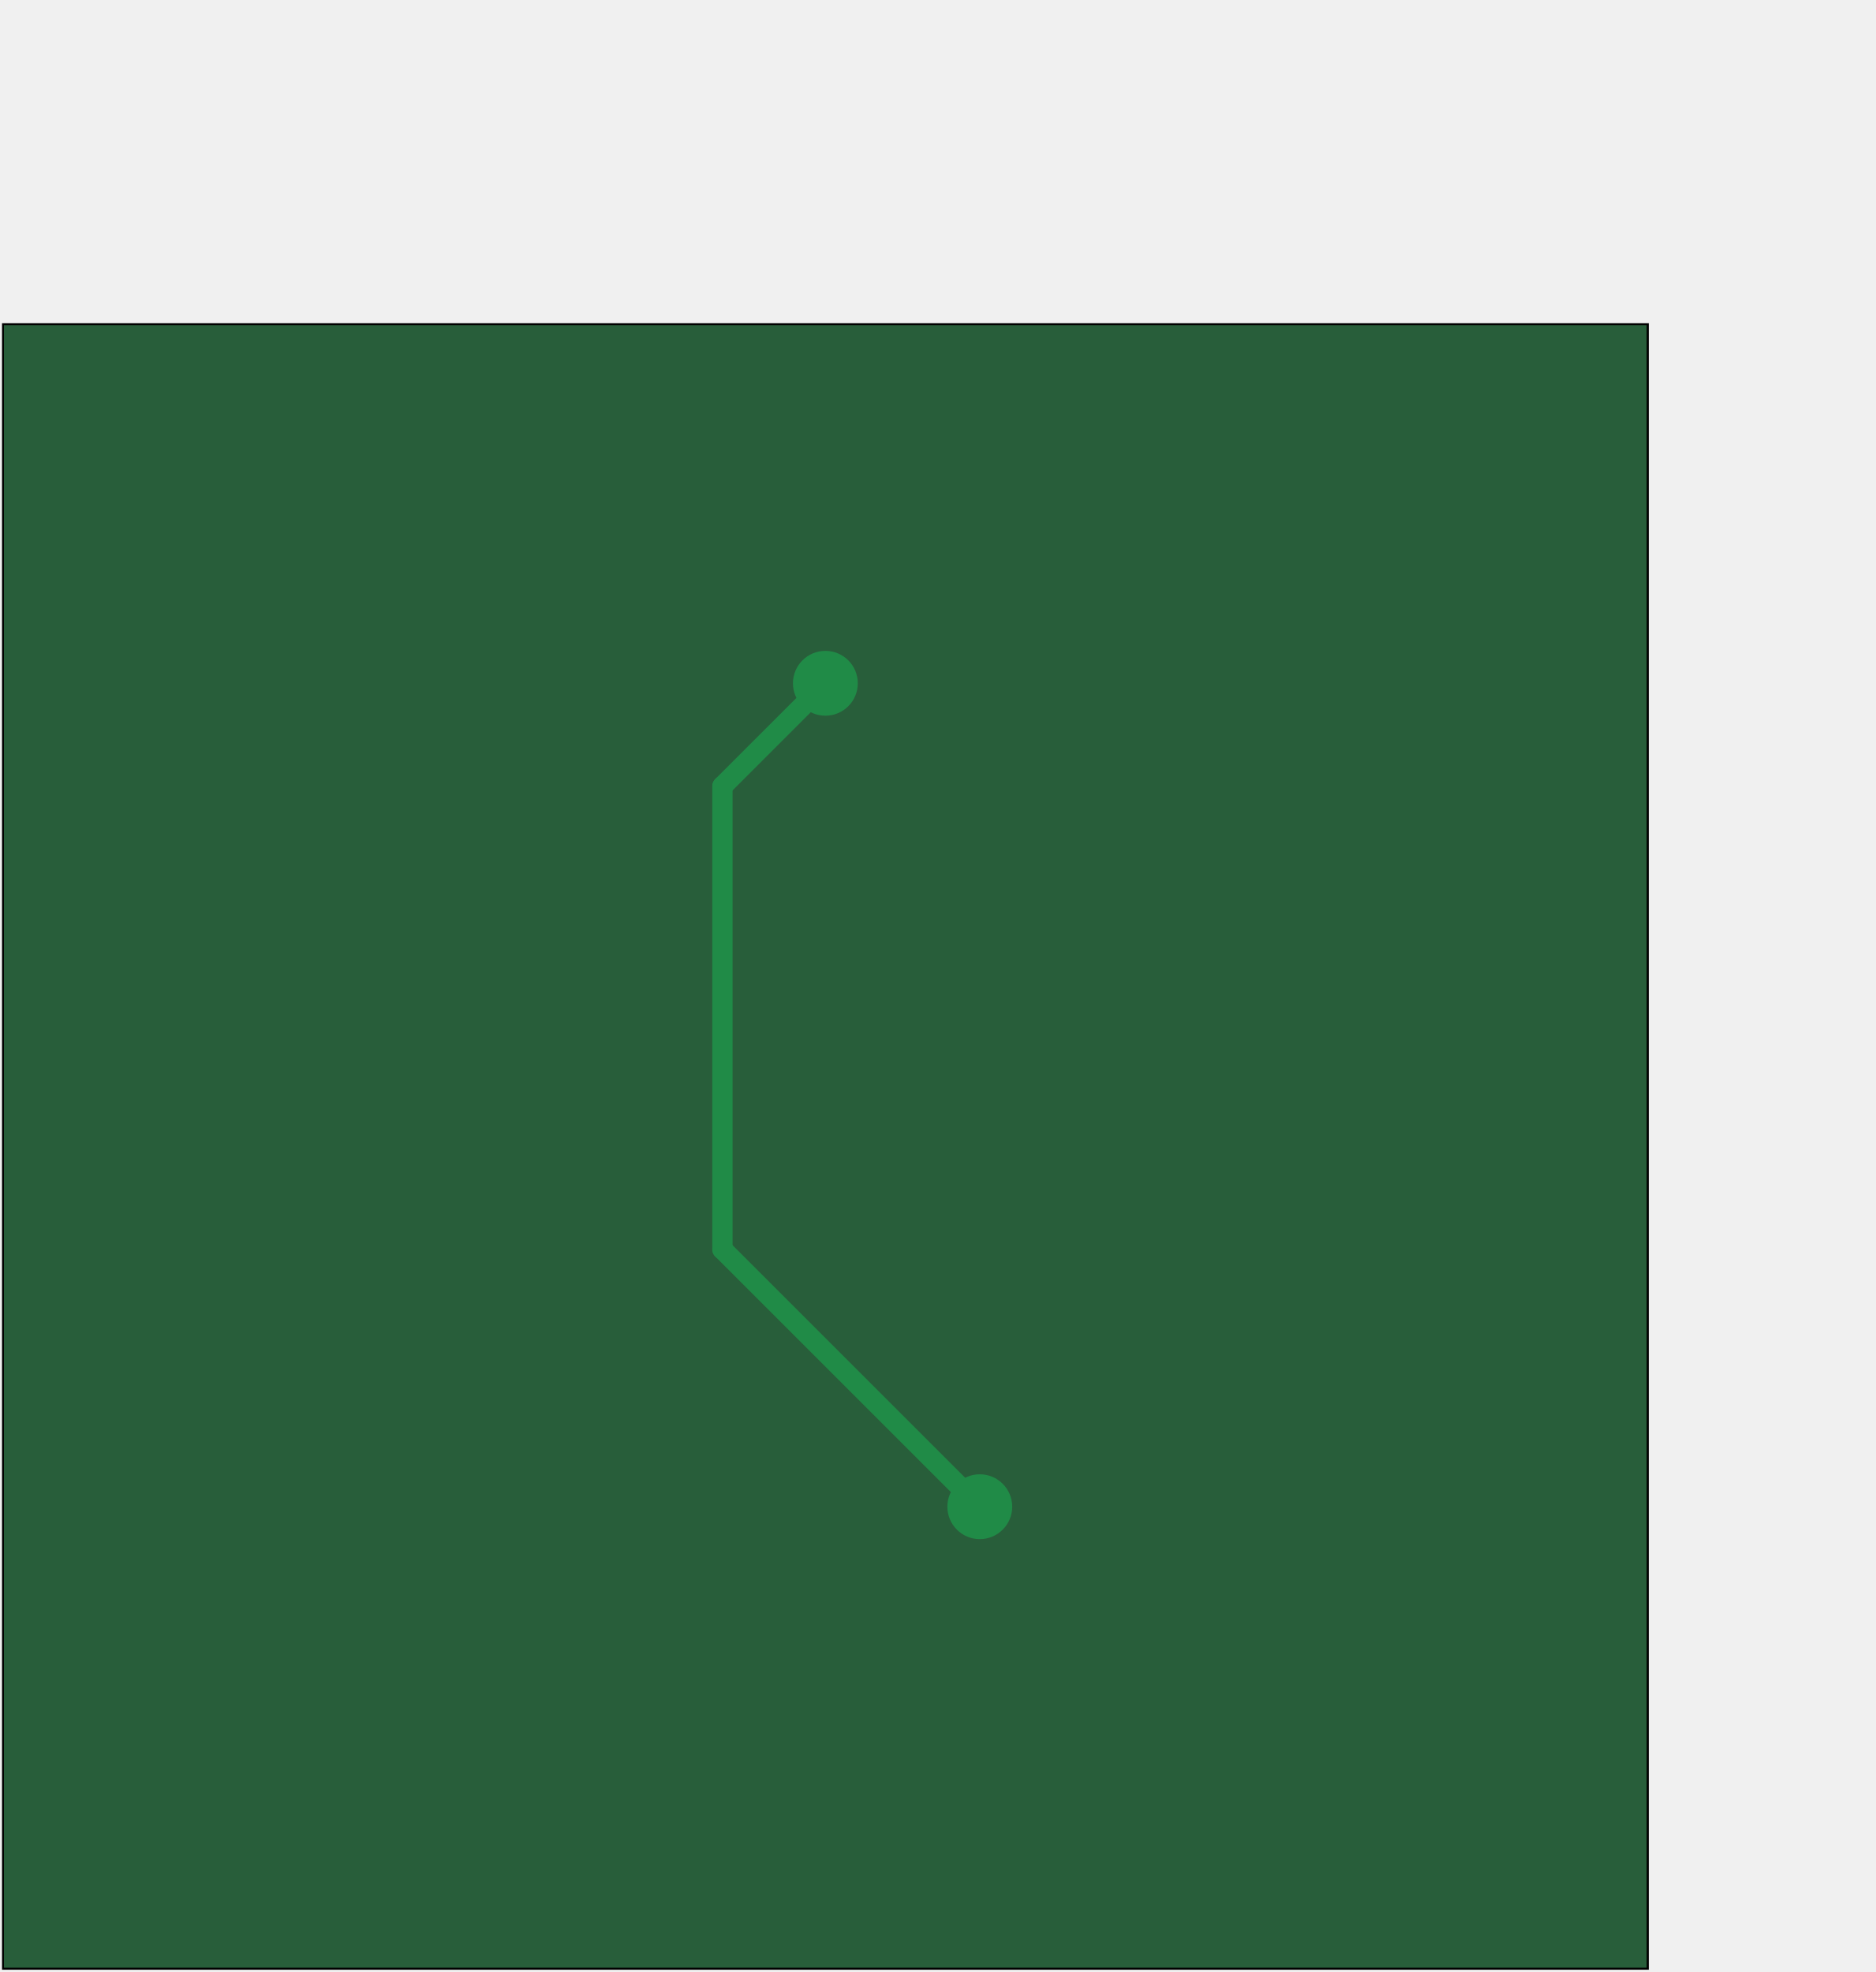
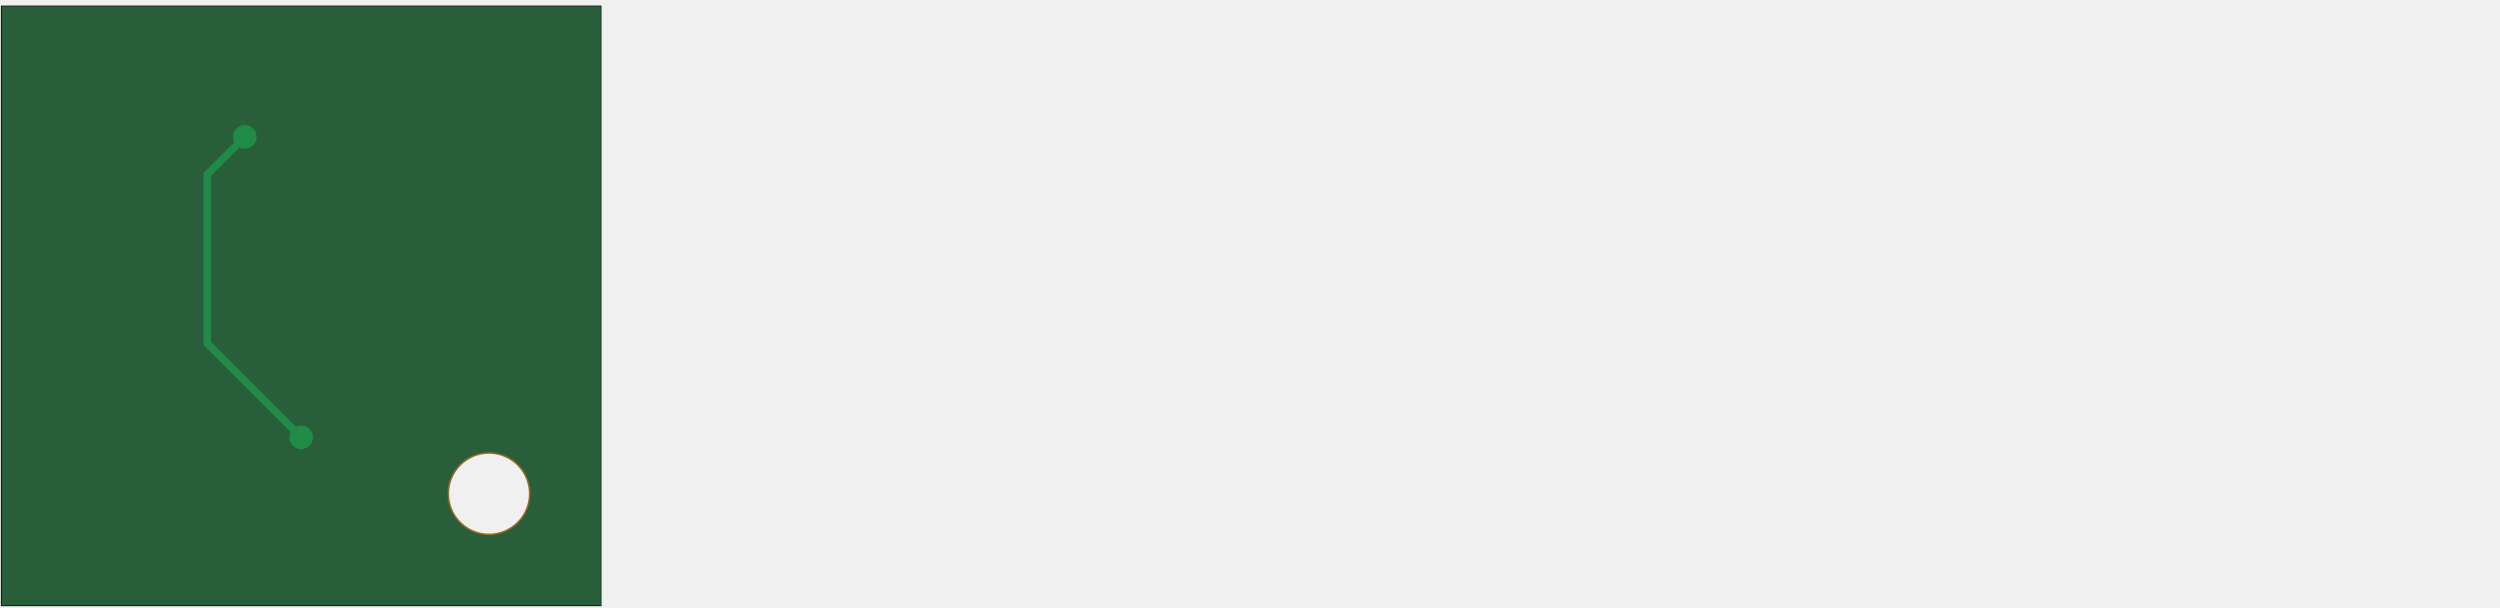
- <svg xmlns="http://www.w3.org/2000/svg" version="1.1" width="2.314cm" height="2.433cm" viewBox="0 0 9111 9579">
-   <g transform="translate(-46991, -33431)" id="boardContainer">
+ <svg xmlns="http://www.w3.org/2000/svg" version="1.1" width="8.453cm" height="2.053cm" viewBox="0 0 33278 8081">
+   <g transform="translate(-46991, -34929)" id="boardContainer">
    <g clip-path="url(#cut-off)" mask="url(#hole-mask)">
      <defs>
        <clipPath id="cut-off">
          <path d=" M 55000.0 35000.0 L 47000.0 35000.0 L 47000.0 43000.0 L 55000.0 43000.0 L 55000.0 35000.0 " style="fill-rule: evenodd;" />
        </clipPath>
      </defs>
      <g id="substrate-board" style="fill:#285e3a; stroke:#285e3a;">
        <path d=" M 55000.0 35000.0 L 47000.0 35000.0 L 47000.0 43000.0 L 55000.0 43000.0 L 55000.0 35000.0 " style="fill-rule: evenodd;" />
        <g style="fill:#000000; stroke: #000000;">
          <g style="fill-opacity:1; stroke-opacity:1; stroke-linecap:round; stroke-linejoin:round;" transform="translate(0 0) scale(1 1)">
</g>
          <g style="fill-opacity:0.0; stroke-width:-0; stroke-opacity:1; stroke-linecap:round; stroke-linejoin:round;">
</g>
          <g style="fill-opacity:0.0; stroke-width:19.685; stroke-opacity:1; stroke-linecap:round; stroke-linejoin:round;">
            <path d="M55000 43000 L55000 35000 " />
            <path d="M47000 43000 L55000 43000 " />
            <path d="M47000 35000 L47000 43000 " />
            <path d="M55000 35000 L47000 35000 " />
            <g>
</g>
            <g>
</g>
            <g>
</g>
            <g>
</g>
            <g>
</g>
+             <g>
+ </g>
          </g>
        </g>
      </g>
      <g id="substrate-clad" style="fill:#9c6b28; stroke:#9c6b28;">
        <g style="fill-opacity:1; stroke-opacity:1; stroke-linecap:round; stroke-linejoin:round;" transform="translate(0 0) scale(1 1)">
</g>
        <g style="fill-opacity:0.0; stroke-width:-0; stroke-opacity:1; stroke-linecap:round; stroke-linejoin:round;">
- </g>
+           <g>
+ </g>
+           <g style="fill-opacity:1.0; stroke-width:0; stroke-opacity:1; stroke-linecap:round; stroke-linejoin:round;">
+             <circle cx="53500" cy="41500" r="551.575" />
+           </g>
+           <g style="fill-opacity:1.0; stroke-width:59.055; stroke-opacity:1; stroke-linecap:round; stroke-linejoin:round;">
+ </g>
+           <g>
+ </g>
+           <g>
+ </g>
+           <g>
+ </g>
+           <g>
+ </g>
+           <g>
+ </g>
+           <g>
+ </g>
+           <g>
+ </g>
+         </g>
      </g>
      <g id="substrate-copper" style="fill:#208b47; stroke:#208b47;">
        <g style="fill-opacity:1; stroke-opacity:1; stroke-linecap:round; stroke-linejoin:round;" transform="translate(0 0) scale(1 1)">
</g>
        <g style="fill-opacity:0.0; stroke-width:-0; stroke-opacity:1; stroke-linecap:round; stroke-linejoin:round;">
          <g>
</g>
          <g>
</g>
          <g>
</g>
          <g>
</g>
          <g>
</g>
+           <g>
+ </g>
          <g style="fill-opacity:0.0; stroke-width:-0; stroke-opacity:1; stroke-linecap:round; stroke-linejoin:round;">
</g>
          <g style="fill-opacity:1.0; stroke-width:0; stroke-opacity:1; stroke-linecap:round; stroke-linejoin:round;">
-             <circle cx="51000" cy="36750" r="157.48" />
-           </g>
-           <g style="fill-opacity:1.0; stroke-width:59.055; stroke-opacity:1; stroke-linecap:round; stroke-linejoin:round;">
- </g>
-           <g style="fill-opacity:1.0; stroke-width:0; stroke-opacity:1; stroke-linecap:round; stroke-linejoin:round;">
-             <circle cx="51750" cy="40750" r="157.48" />
+             <circle cx="50250" cy="36750" r="157.48" />
+           </g>
+           <g style="fill-opacity:1.0; stroke-width:59.055; stroke-opacity:1; stroke-linecap:round; stroke-linejoin:round;">
+ </g>
+           <g style="fill-opacity:1.0; stroke-width:0; stroke-opacity:1; stroke-linecap:round; stroke-linejoin:round;">
+             <circle cx="51000" cy="40750" r="157.48" />
          </g>
          <g style="fill-opacity:1.0; stroke-width:59.055; stroke-opacity:1; stroke-linecap:round; stroke-linejoin:round;">
</g>
          <g>
</g>
          <g style="fill-opacity:1.0; stroke-width:59.055; stroke-opacity:1; stroke-linecap:round; stroke-linejoin:round;">
</g>
          <g style="fill-opacity:1.0; stroke-width:98.425; stroke-opacity:1; stroke-linecap:round; stroke-linejoin:round;">
</g>
          <g style="fill-opacity:0.0; stroke-width:98.425; stroke-opacity:1; stroke-linecap:round; stroke-linejoin:round;">
-             <path d="M51000 36750 L50500 37250 " />
-             <path d="M50500 39500 L51750 40750 " />
-             <path d="M50500 37250 L50500 39500 " />
+             <path d="M50250 36750 L49750 37250 " />
+             <path d="M49750 39500 L51000 40750 " />
+             <path d="M49750 37250 L49750 39500 " />
          </g>
          <g>
</g>
        </g>
        <g style="fill-opacity:0.0; stroke-width:98.425; stroke-opacity:1; stroke-linecap:round; stroke-linejoin:round;">
</g>
        <g style="fill-opacity:1.0; stroke-width:0; stroke-opacity:1; stroke-linecap:round; stroke-linejoin:round;">
-           <circle cx="51000" cy="36750" r="68.898" />
-         </g>
-         <g style="fill-opacity:1.0; stroke-width:59.055; stroke-opacity:1; stroke-linecap:round; stroke-linejoin:round;">
- </g>
-         <g style="fill-opacity:1.0; stroke-width:0; stroke-opacity:1; stroke-linecap:round; stroke-linejoin:round;">
-           <circle cx="51750" cy="40750" r="68.898" />
+           <circle cx="50250" cy="36750" r="68.898" />
+         </g>
+         <g style="fill-opacity:1.0; stroke-width:59.055; stroke-opacity:1; stroke-linecap:round; stroke-linejoin:round;">
+ </g>
+         <g style="fill-opacity:1.0; stroke-width:0; stroke-opacity:1; stroke-linecap:round; stroke-linejoin:round;">
+           <circle cx="51000" cy="40750" r="68.898" />
+         </g>
+         <g style="fill-opacity:1.0; stroke-width:59.055; stroke-opacity:1; stroke-linecap:round; stroke-linejoin:round;">
+ </g>
+         <g style="fill-opacity:1.0; stroke-width:0; stroke-opacity:1; stroke-linecap:round; stroke-linejoin:round;">
+           <circle cx="53500" cy="41500" r="68.898" />
        </g>
        <g style="fill-opacity:1.0; stroke-width:59.055; stroke-opacity:1; stroke-linecap:round; stroke-linejoin:round;">
</g>
        <g style="fill-opacity:1.0; stroke-width:59.055; stroke-opacity:1; stroke-linecap:round; stroke-linejoin:round;">
</g>
      </g>
      <g id="substrate-pads" style="fill:#bfba9e; stroke:#bfba9e;" mask="url(#pads-mask)">
        <g style="fill-opacity:1; stroke-opacity:1; stroke-linecap:round; stroke-linejoin:round;" transform="translate(0 0) scale(1 1)">
</g>
        <g style="fill-opacity:0.0; stroke-width:-0; stroke-opacity:1; stroke-linecap:round; stroke-linejoin:round;">
          <g>
</g>
          <g>
</g>
          <g>
</g>
          <g>
</g>
          <g>
</g>
+           <g>
+ </g>
          <g style="fill-opacity:0.0; stroke-width:-0; stroke-opacity:1; stroke-linecap:round; stroke-linejoin:round;">
</g>
          <g style="fill-opacity:1.0; stroke-width:0; stroke-opacity:1; stroke-linecap:round; stroke-linejoin:round;">
-             <circle cx="51000" cy="36750" r="157.48" />
-           </g>
-           <g style="fill-opacity:1.0; stroke-width:59.055; stroke-opacity:1; stroke-linecap:round; stroke-linejoin:round;">
- </g>
-           <g style="fill-opacity:1.0; stroke-width:0; stroke-opacity:1; stroke-linecap:round; stroke-linejoin:round;">
-             <circle cx="51750" cy="40750" r="157.48" />
+             <circle cx="50250" cy="36750" r="157.48" />
+           </g>
+           <g style="fill-opacity:1.0; stroke-width:59.055; stroke-opacity:1; stroke-linecap:round; stroke-linejoin:round;">
+ </g>
+           <g style="fill-opacity:1.0; stroke-width:0; stroke-opacity:1; stroke-linecap:round; stroke-linejoin:round;">
+             <circle cx="51000" cy="40750" r="157.48" />
          </g>
          <g style="fill-opacity:1.0; stroke-width:59.055; stroke-opacity:1; stroke-linecap:round; stroke-linejoin:round;">
</g>
          <g>
</g>
          <g style="fill-opacity:1.0; stroke-width:59.055; stroke-opacity:1; stroke-linecap:round; stroke-linejoin:round;">
</g>
          <g style="fill-opacity:1.0; stroke-width:98.425; stroke-opacity:1; stroke-linecap:round; stroke-linejoin:round;">
</g>
          <g style="fill-opacity:0.0; stroke-width:98.425; stroke-opacity:1; stroke-linecap:round; stroke-linejoin:round;">
-             <path d="M51000 36750 L50500 37250 " />
-             <path d="M50500 39500 L51750 40750 " />
-             <path d="M50500 37250 L50500 39500 " />
+             <path d="M50250 36750 L49750 37250 " />
+             <path d="M49750 39500 L51000 40750 " />
+             <path d="M49750 37250 L49750 39500 " />
          </g>
          <g>
</g>
        </g>
        <g style="fill-opacity:0.0; stroke-width:98.425; stroke-opacity:1; stroke-linecap:round; stroke-linejoin:round;">
</g>
        <g style="fill-opacity:1.0; stroke-width:0; stroke-opacity:1; stroke-linecap:round; stroke-linejoin:round;">
-           <circle cx="51000" cy="36750" r="68.898" />
-         </g>
-         <g style="fill-opacity:1.0; stroke-width:59.055; stroke-opacity:1; stroke-linecap:round; stroke-linejoin:round;">
- </g>
-         <g style="fill-opacity:1.0; stroke-width:0; stroke-opacity:1; stroke-linecap:round; stroke-linejoin:round;">
-           <circle cx="51750" cy="40750" r="68.898" />
+           <circle cx="50250" cy="36750" r="68.898" />
+         </g>
+         <g style="fill-opacity:1.0; stroke-width:59.055; stroke-opacity:1; stroke-linecap:round; stroke-linejoin:round;">
+ </g>
+         <g style="fill-opacity:1.0; stroke-width:0; stroke-opacity:1; stroke-linecap:round; stroke-linejoin:round;">
+           <circle cx="51000" cy="40750" r="68.898" />
+         </g>
+         <g style="fill-opacity:1.0; stroke-width:59.055; stroke-opacity:1; stroke-linecap:round; stroke-linejoin:round;">
+ </g>
+         <g style="fill-opacity:1.0; stroke-width:0; stroke-opacity:1; stroke-linecap:round; stroke-linejoin:round;">
+           <circle cx="53500" cy="41500" r="68.898" />
        </g>
        <g style="fill-opacity:1.0; stroke-width:59.055; stroke-opacity:1; stroke-linecap:round; stroke-linejoin:round;">
</g>
        <g style="fill-opacity:1.0; stroke-width:59.055; stroke-opacity:1; stroke-linecap:round; stroke-linejoin:round;">
</g>
      </g>
      <defs>
        <mask id="pads-mask">
          <g style="fill:#ffffff; fill-opacity:1;stroke:#ffffff; stroke-opacity:1; stroke-linecap:round; stroke-linejoin:round;" transform="translate(0 0) scale(1 1)">
</g>
          <g style="fill:#ffffff; fill-opacity:0.0;  stroke:#ffffff; stroke-width:-0; stroke-opacity:1;  stroke-linecap:round; stroke-linejoin:round;">
- </g>
+             <g>
+ </g>
+             <g style="fill:#ffffff; fill-opacity:1.0;  stroke:#ffffff; stroke-width:0; stroke-opacity:1;  stroke-linecap:round; stroke-linejoin:round;">
+               <circle cx="53500" cy="41500" r="551.575" />
+             </g>
+             <g style="fill:#ffffff; fill-opacity:1.0;  stroke:#ffffff; stroke-width:59.055; stroke-opacity:1;  stroke-linecap:round; stroke-linejoin:round;">
+ </g>
+             <g>
+ </g>
+             <g>
+ </g>
+             <g>
+ </g>
+             <g>
+ </g>
+             <g>
+ </g>
+             <g>
+ </g>
+             <g>
+ </g>
+           </g>
        </mask>
      </defs>
      <defs>
        <mask id="pads-mask-silkscreen">
          <g style="fill:#000000; fill-opacity:1;stroke:#000000; stroke-opacity:1; stroke-linecap:round; stroke-linejoin:round;" transform="translate(0 0) scale(1 1)">
</g>
          <g style="fill:#000000; fill-opacity:0.0;  stroke:#000000; stroke-width:-0; stroke-opacity:1;  stroke-linecap:round; stroke-linejoin:round;">
- </g>
-           <rect fill="white" height="9579" width="9111" x="46990" y="33430" />
+             <g>
+ </g>
+             <g style="fill:#000000; fill-opacity:1.0;  stroke:#000000; stroke-width:0; stroke-opacity:1;  stroke-linecap:round; stroke-linejoin:round;">
+               <circle cx="53500" cy="41500" r="551.575" />
+             </g>
+             <g style="fill:#000000; fill-opacity:1.0;  stroke:#000000; stroke-width:59.055; stroke-opacity:1;  stroke-linecap:round; stroke-linejoin:round;">
+ </g>
+             <g>
+ </g>
+             <g>
+ </g>
+             <g>
+ </g>
+             <g>
+ </g>
+             <g>
+ </g>
+             <g>
+ </g>
+             <g>
+ </g>
+           </g>
+           <rect fill="white" height="8081" width="33278" x="46990" y="34928" />
        </mask>
      </defs>
      <g id="substrate-silk" style="fill:#f0f0f0; stroke:#f0f0f0;" mask="url(#pads-mask-silkscreen)">
        <g style="fill-opacity:1; stroke-opacity:1; stroke-linecap:round; stroke-linejoin:round;" transform="translate(0 0) scale(1 1)">
</g>
        <g style="fill-opacity:0.0; stroke-width:-0; stroke-opacity:1; stroke-linecap:round; stroke-linejoin:round;">
          <g>
</g>
        </g>
      </g>
      <g id="substrate-outline" style="fill:#000000; stroke:#000000;">
        <g style="fill-opacity:1; stroke-opacity:1; stroke-linecap:round; stroke-linejoin:round;" transform="translate(0 0) scale(1 1)">
</g>
        <g style="fill-opacity:0.0; stroke-width:-0; stroke-opacity:1; stroke-linecap:round; stroke-linejoin:round;">
</g>
        <g style="fill-opacity:0.0; stroke-width:19.685; stroke-opacity:1; stroke-linecap:round; stroke-linejoin:round;">
          <path d="M55000 43000 L55000 35000 " />
          <path d="M47000 43000 L55000 43000 " />
          <path d="M47000 35000 L47000 43000 " />
          <path d="M55000 35000 L47000 35000 " />
          <g>
</g>
          <g>
</g>
          <g>
</g>
          <g>
</g>
          <g>
</g>
+           <g>
+ </g>
        </g>
      </g>
      <defs>
        <mask id="hole-mask">
          <g>
-             <rect fill="white" x="46990" y="33430" width="9111" height="9579" />
+             <rect fill="white" x="46990" y="34928" width="33278" height="8081" />
+             <polyline stroke-linecap="round" stroke="black" stroke-width="1062" points="0.0 0 0.0 0" transform="translate(53500 41500) rotate(-0.0)" />
          </g>
        </mask>
      </defs>
    </g>
  </g>
-   <g transform="translate(-46991, -33431)" id="highlightContainer" />
-   <g transform="translate(-46991, -33431)" id="componentContainer" />
+   <g transform="translate(-46991, -34929)" id="highlightContainer" />
+   <g transform="translate(-46991, -34929)" id="componentContainer" />
</svg>
